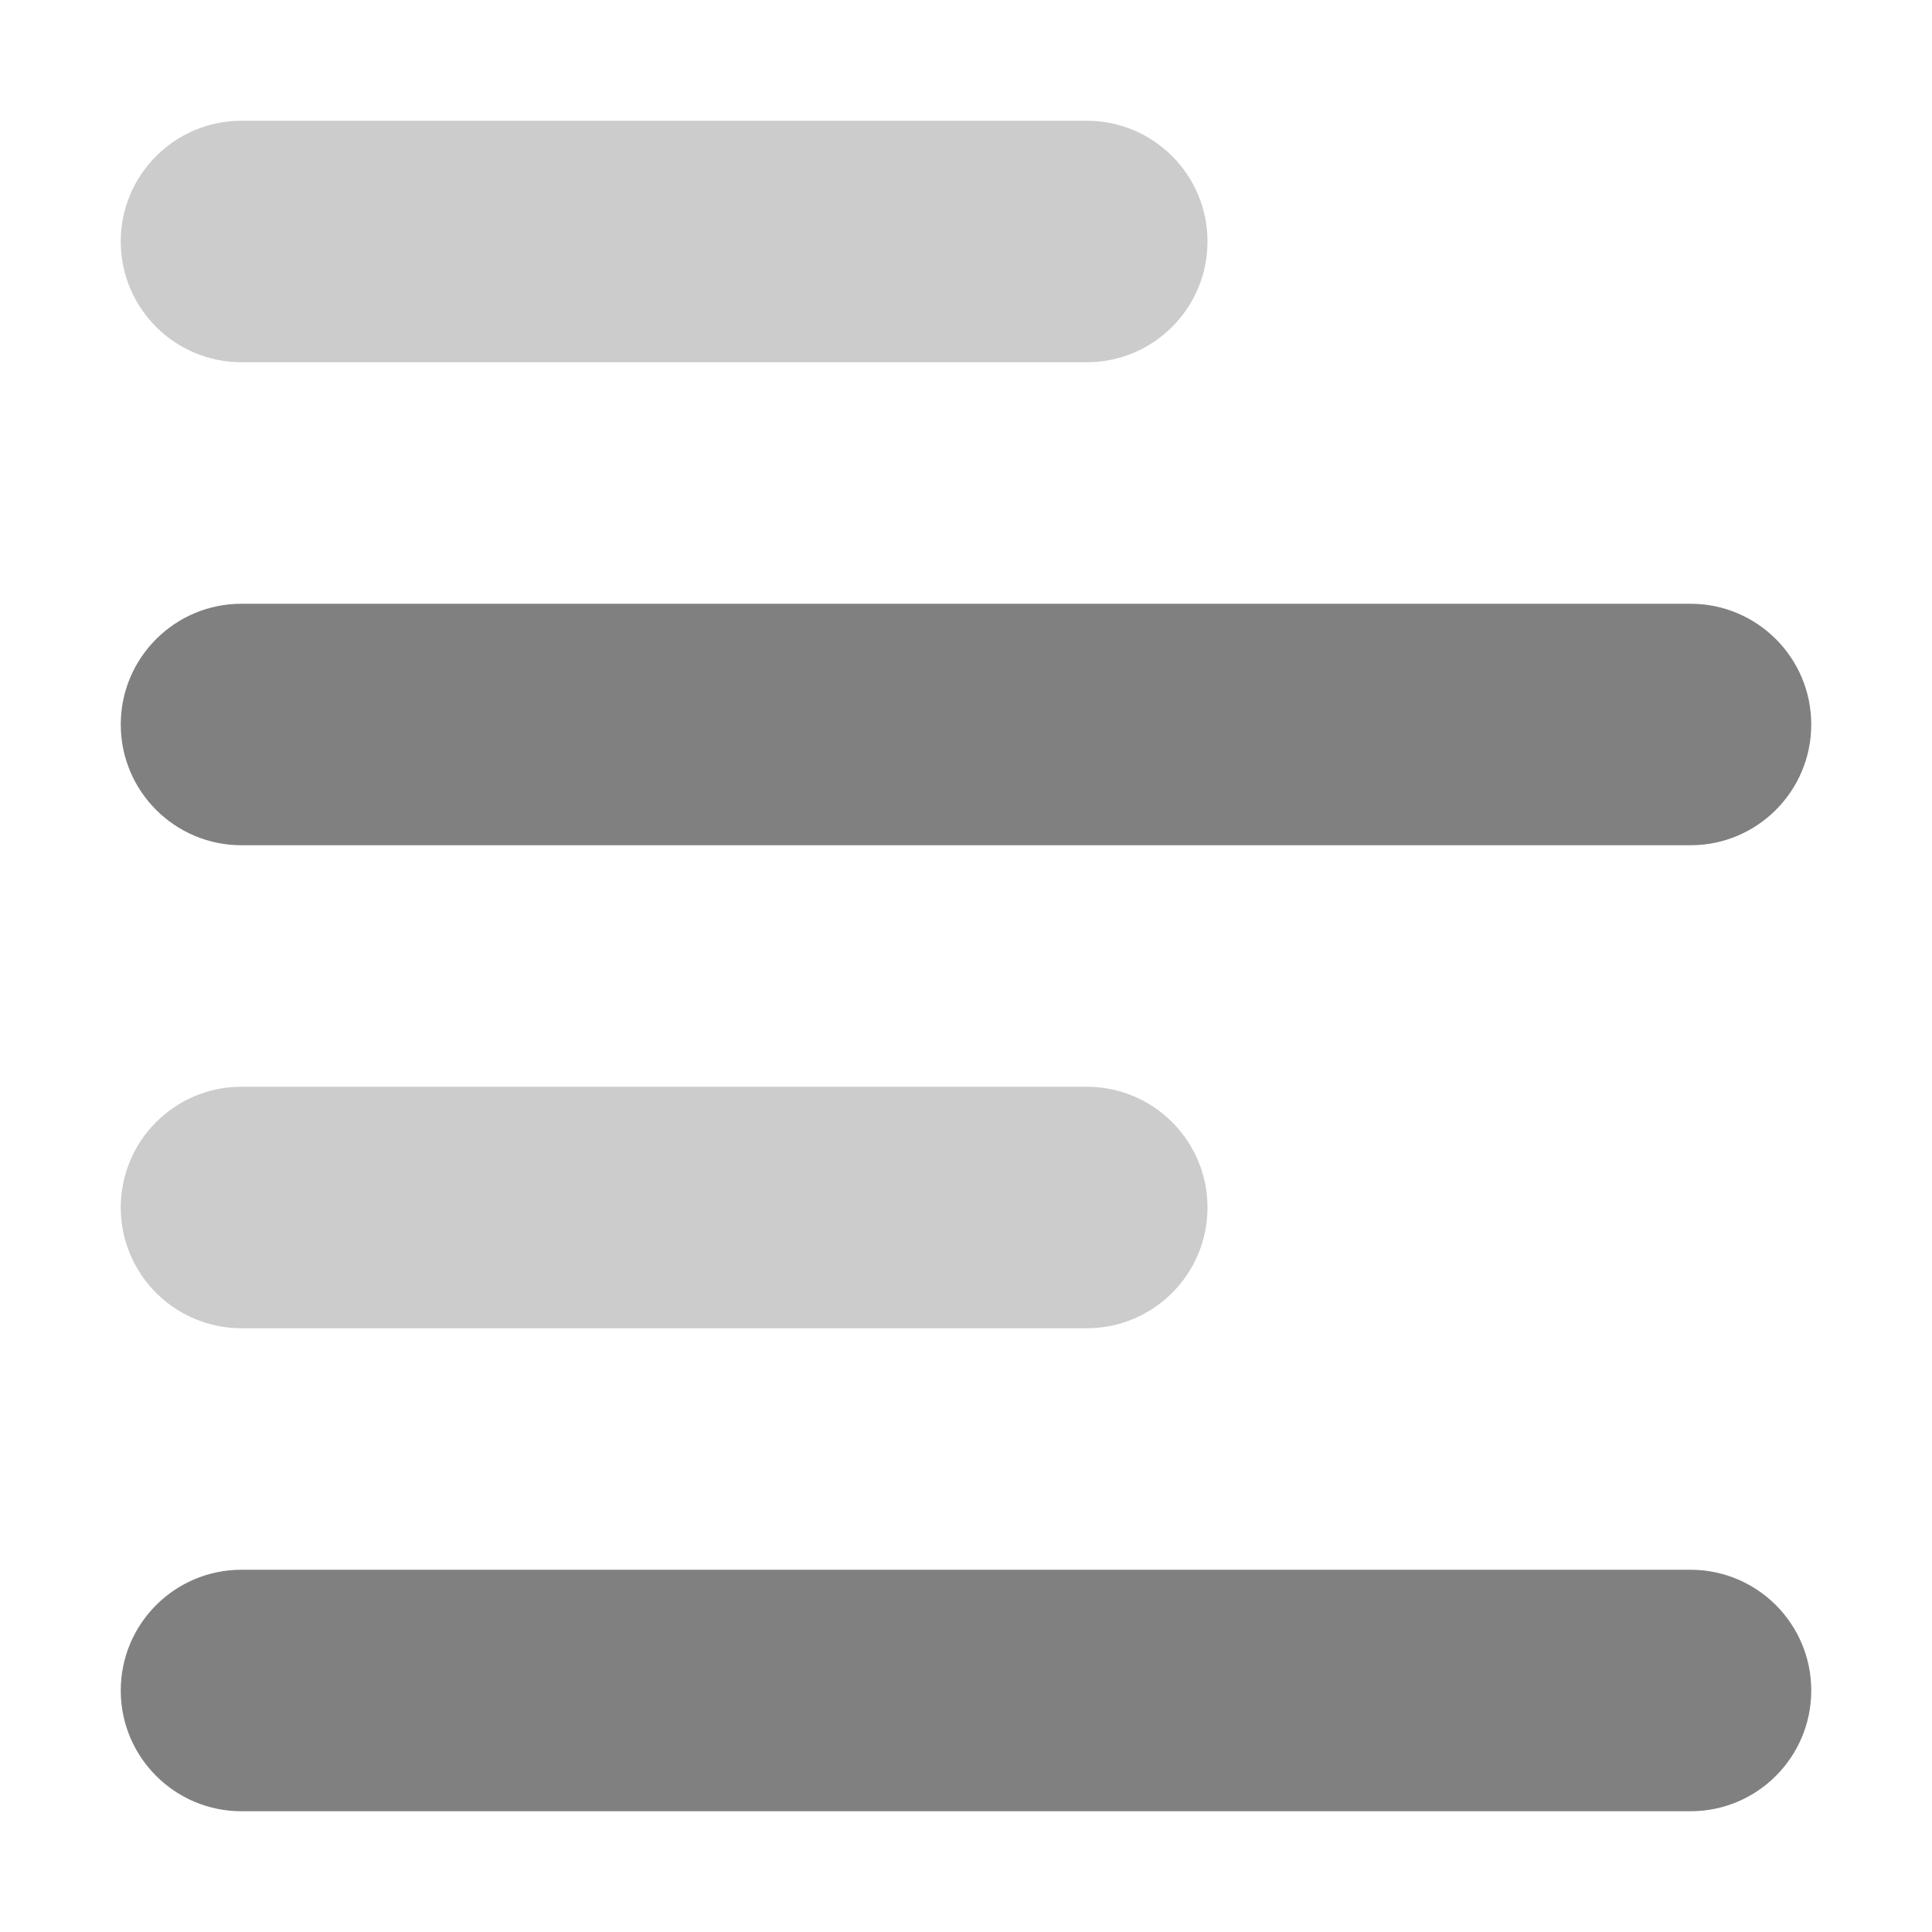
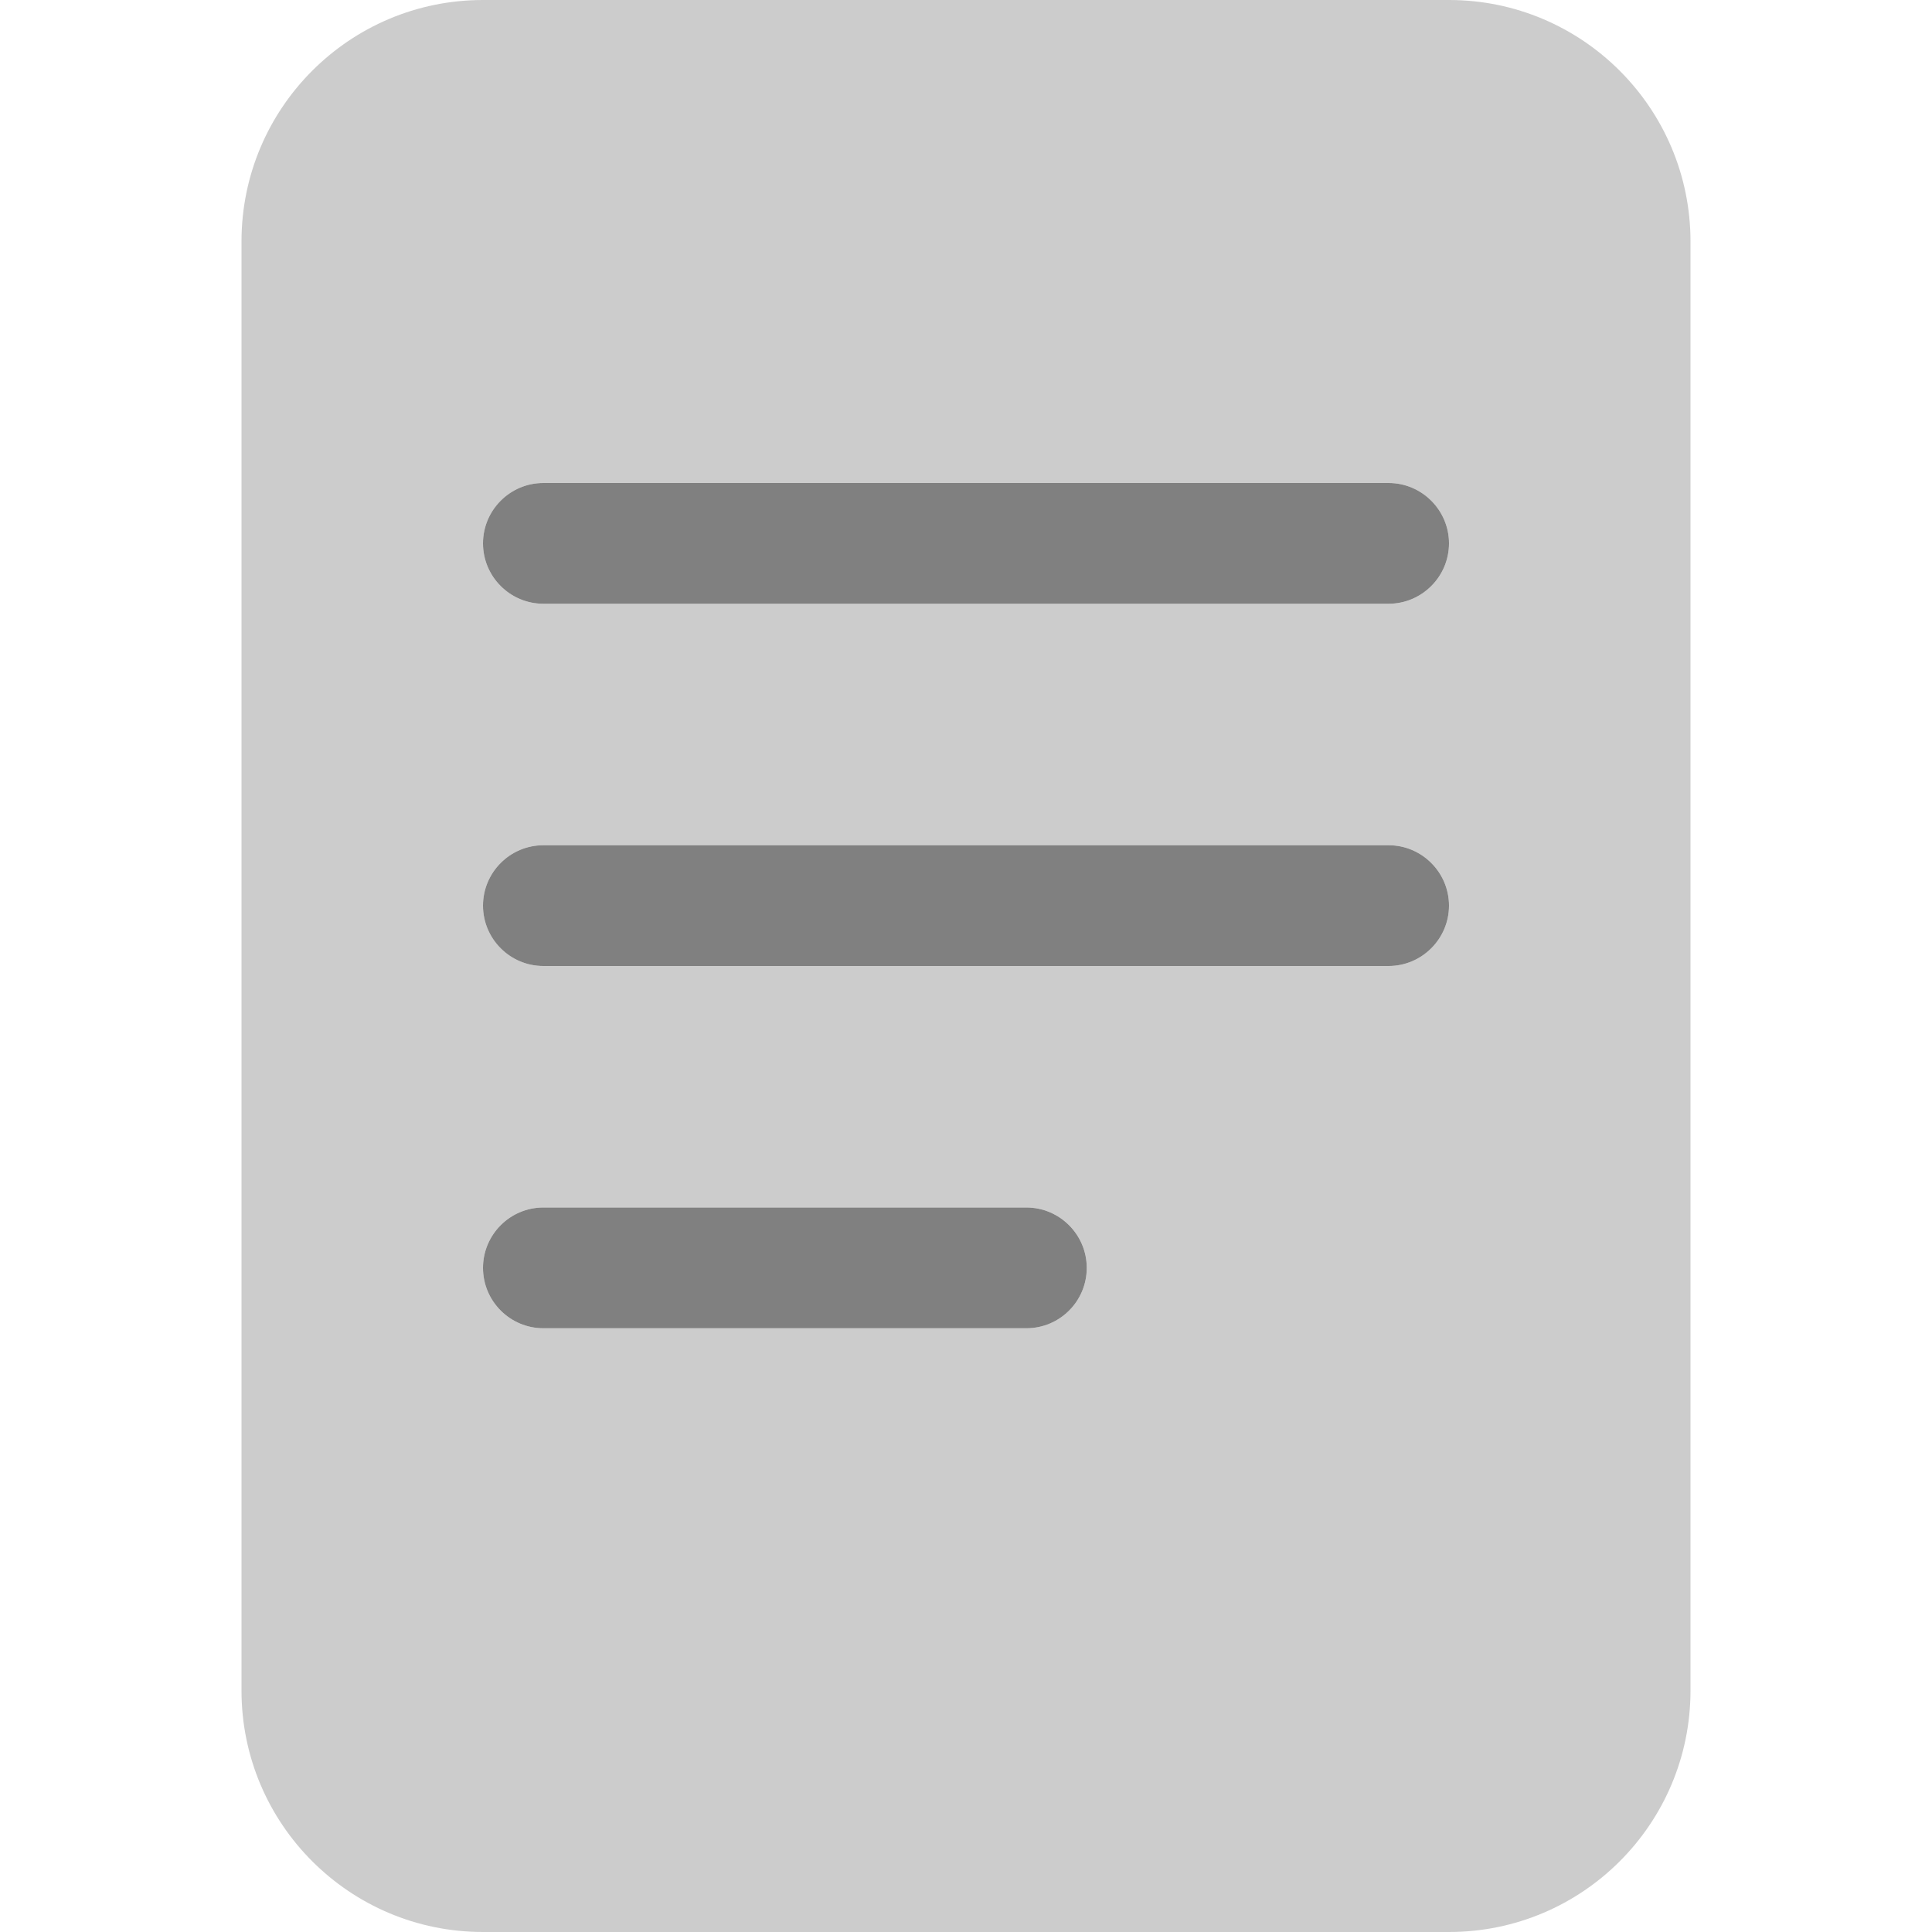
- <svg xmlns="http://www.w3.org/2000/svg" width="32" height="32" viewBox="0 0 448 512">
+ <svg xmlns="http://www.w3.org/2000/svg" width="32" height="32" viewBox="0 0 384 512">
  <defs>
    <style>.fa-secondary{opacity:.4}</style>
  </defs>
-   <path fill="#808080" d="M256 288H32C14.326 288 0 302.326 0 320S14.326 352 32 352H256C273.674 352 288 337.674 288 320S273.674 288 256 288ZM32 96H256C273.674 96 288 81.674 288 64S273.674 32 256 32H32C14.326 32 0 46.326 0 64S14.326 96 32 96Z" class="fa-secondary" />
-   <path fill="#808080" d="M32 224H416C433.674 224 448 209.674 448 192S433.674 160 416 160H32C14.326 160 0 174.326 0 192S14.326 224 32 224ZM416 416H32C14.326 416 0 430.326 0 448S14.326 480 32 480H416C433.674 480 448 465.674 448 448S433.674 416 416 416Z" class="fa-primary" />
+   <path fill="#808080" class="fa-primary" d="M208 320h-128C71.16 320 64 327.2 64 336S71.16 352 80 352h128c8.838 0 16-7.164 16-16S216.8 320 208 320zM304 224h-224C71.16 224 64 231.2 64 240S71.16 256 80 256h224C312.8 256 320 248.8 320 240S312.8 224 304 224zM304 128h-224C71.16 128 64 135.2 64 144S71.16 160 80 160h224C312.8 160 320 152.8 320 144S312.8 128 304 128z" />
+   <path fill="#808080" class="fa-secondary" d="M320 0H64C28.65 0 0 28.65 0 64v384c0 35.35 28.65 64 64 64h256c35.35 0 64-28.65 64-64V64C384 28.65 355.3 0 320 0zM208 352h-128C71.16 352 64 344.8 64 336S71.16 320 80 320h128c8.838 0 16 7.164 16 16S216.8 352 208 352zM304 256h-224C71.16 256 64 248.8 64 240S71.16 224 80 224h224C312.8 224 320 231.2 320 240S312.8 256 304 256zM304 160h-224C71.16 160 64 152.8 64 144S71.16 128 80 128h224C312.8 128 320 135.2 320 144S312.8 160 304 160z" />
</svg>
